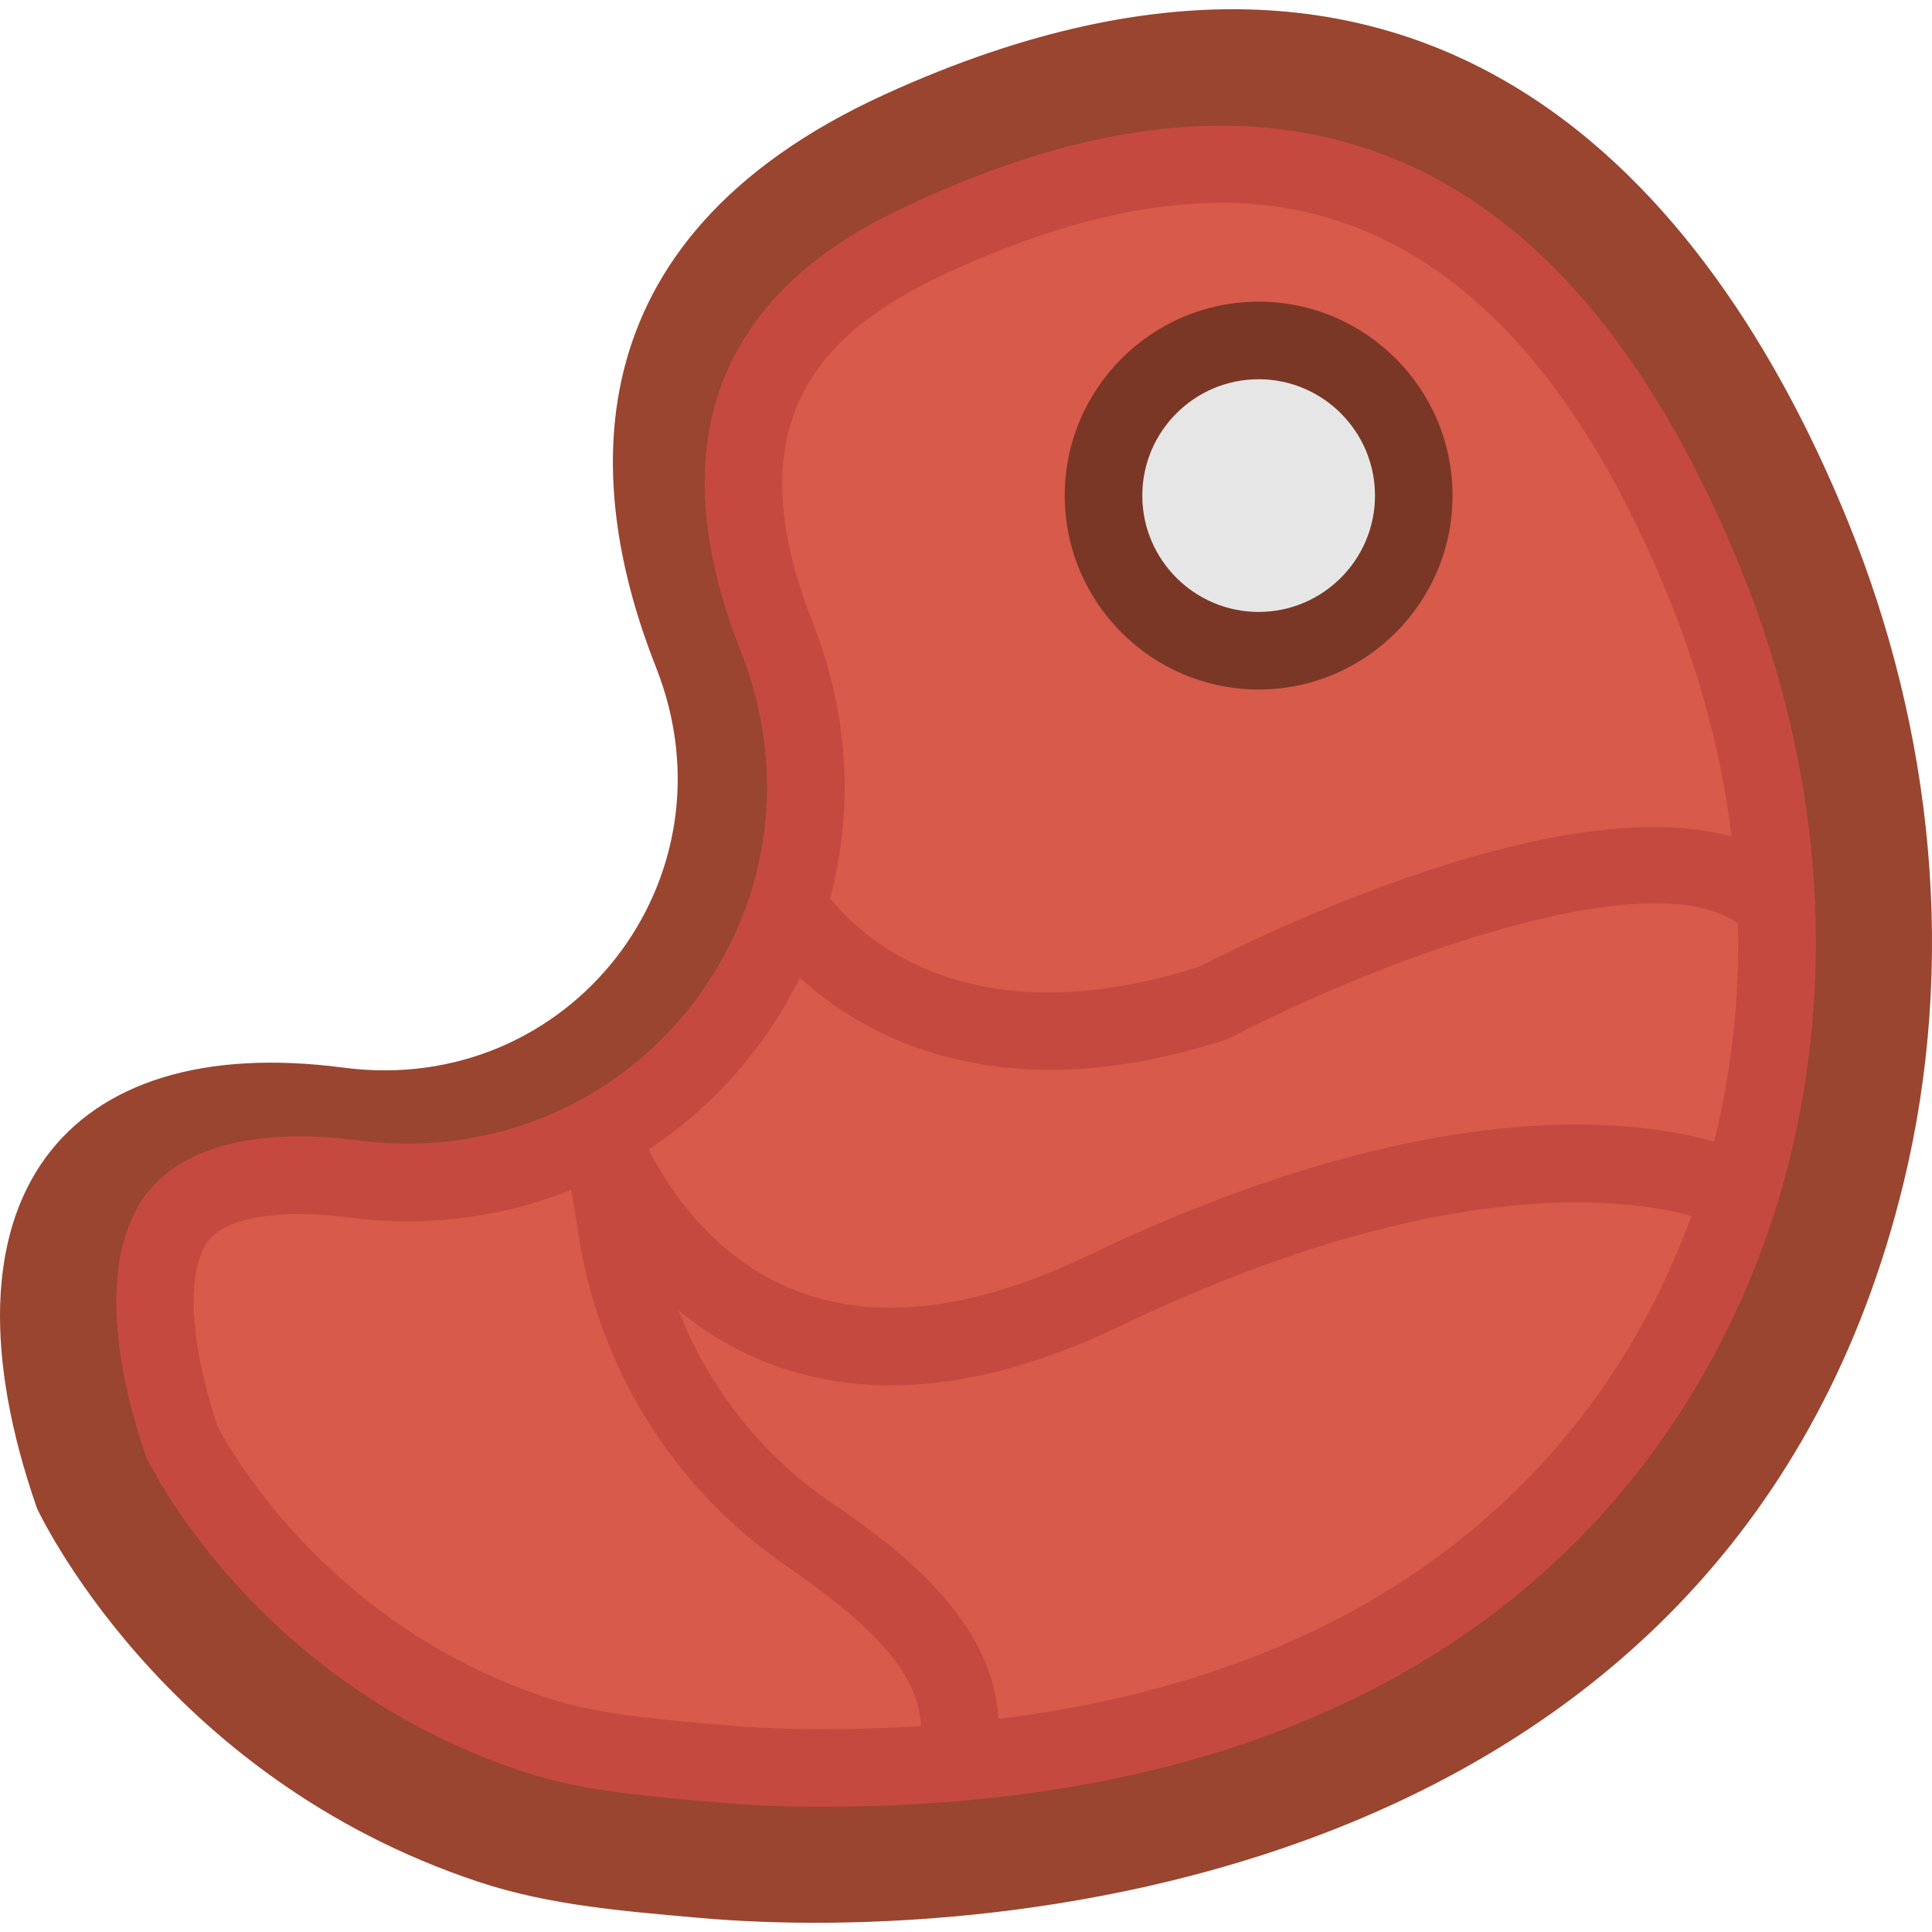
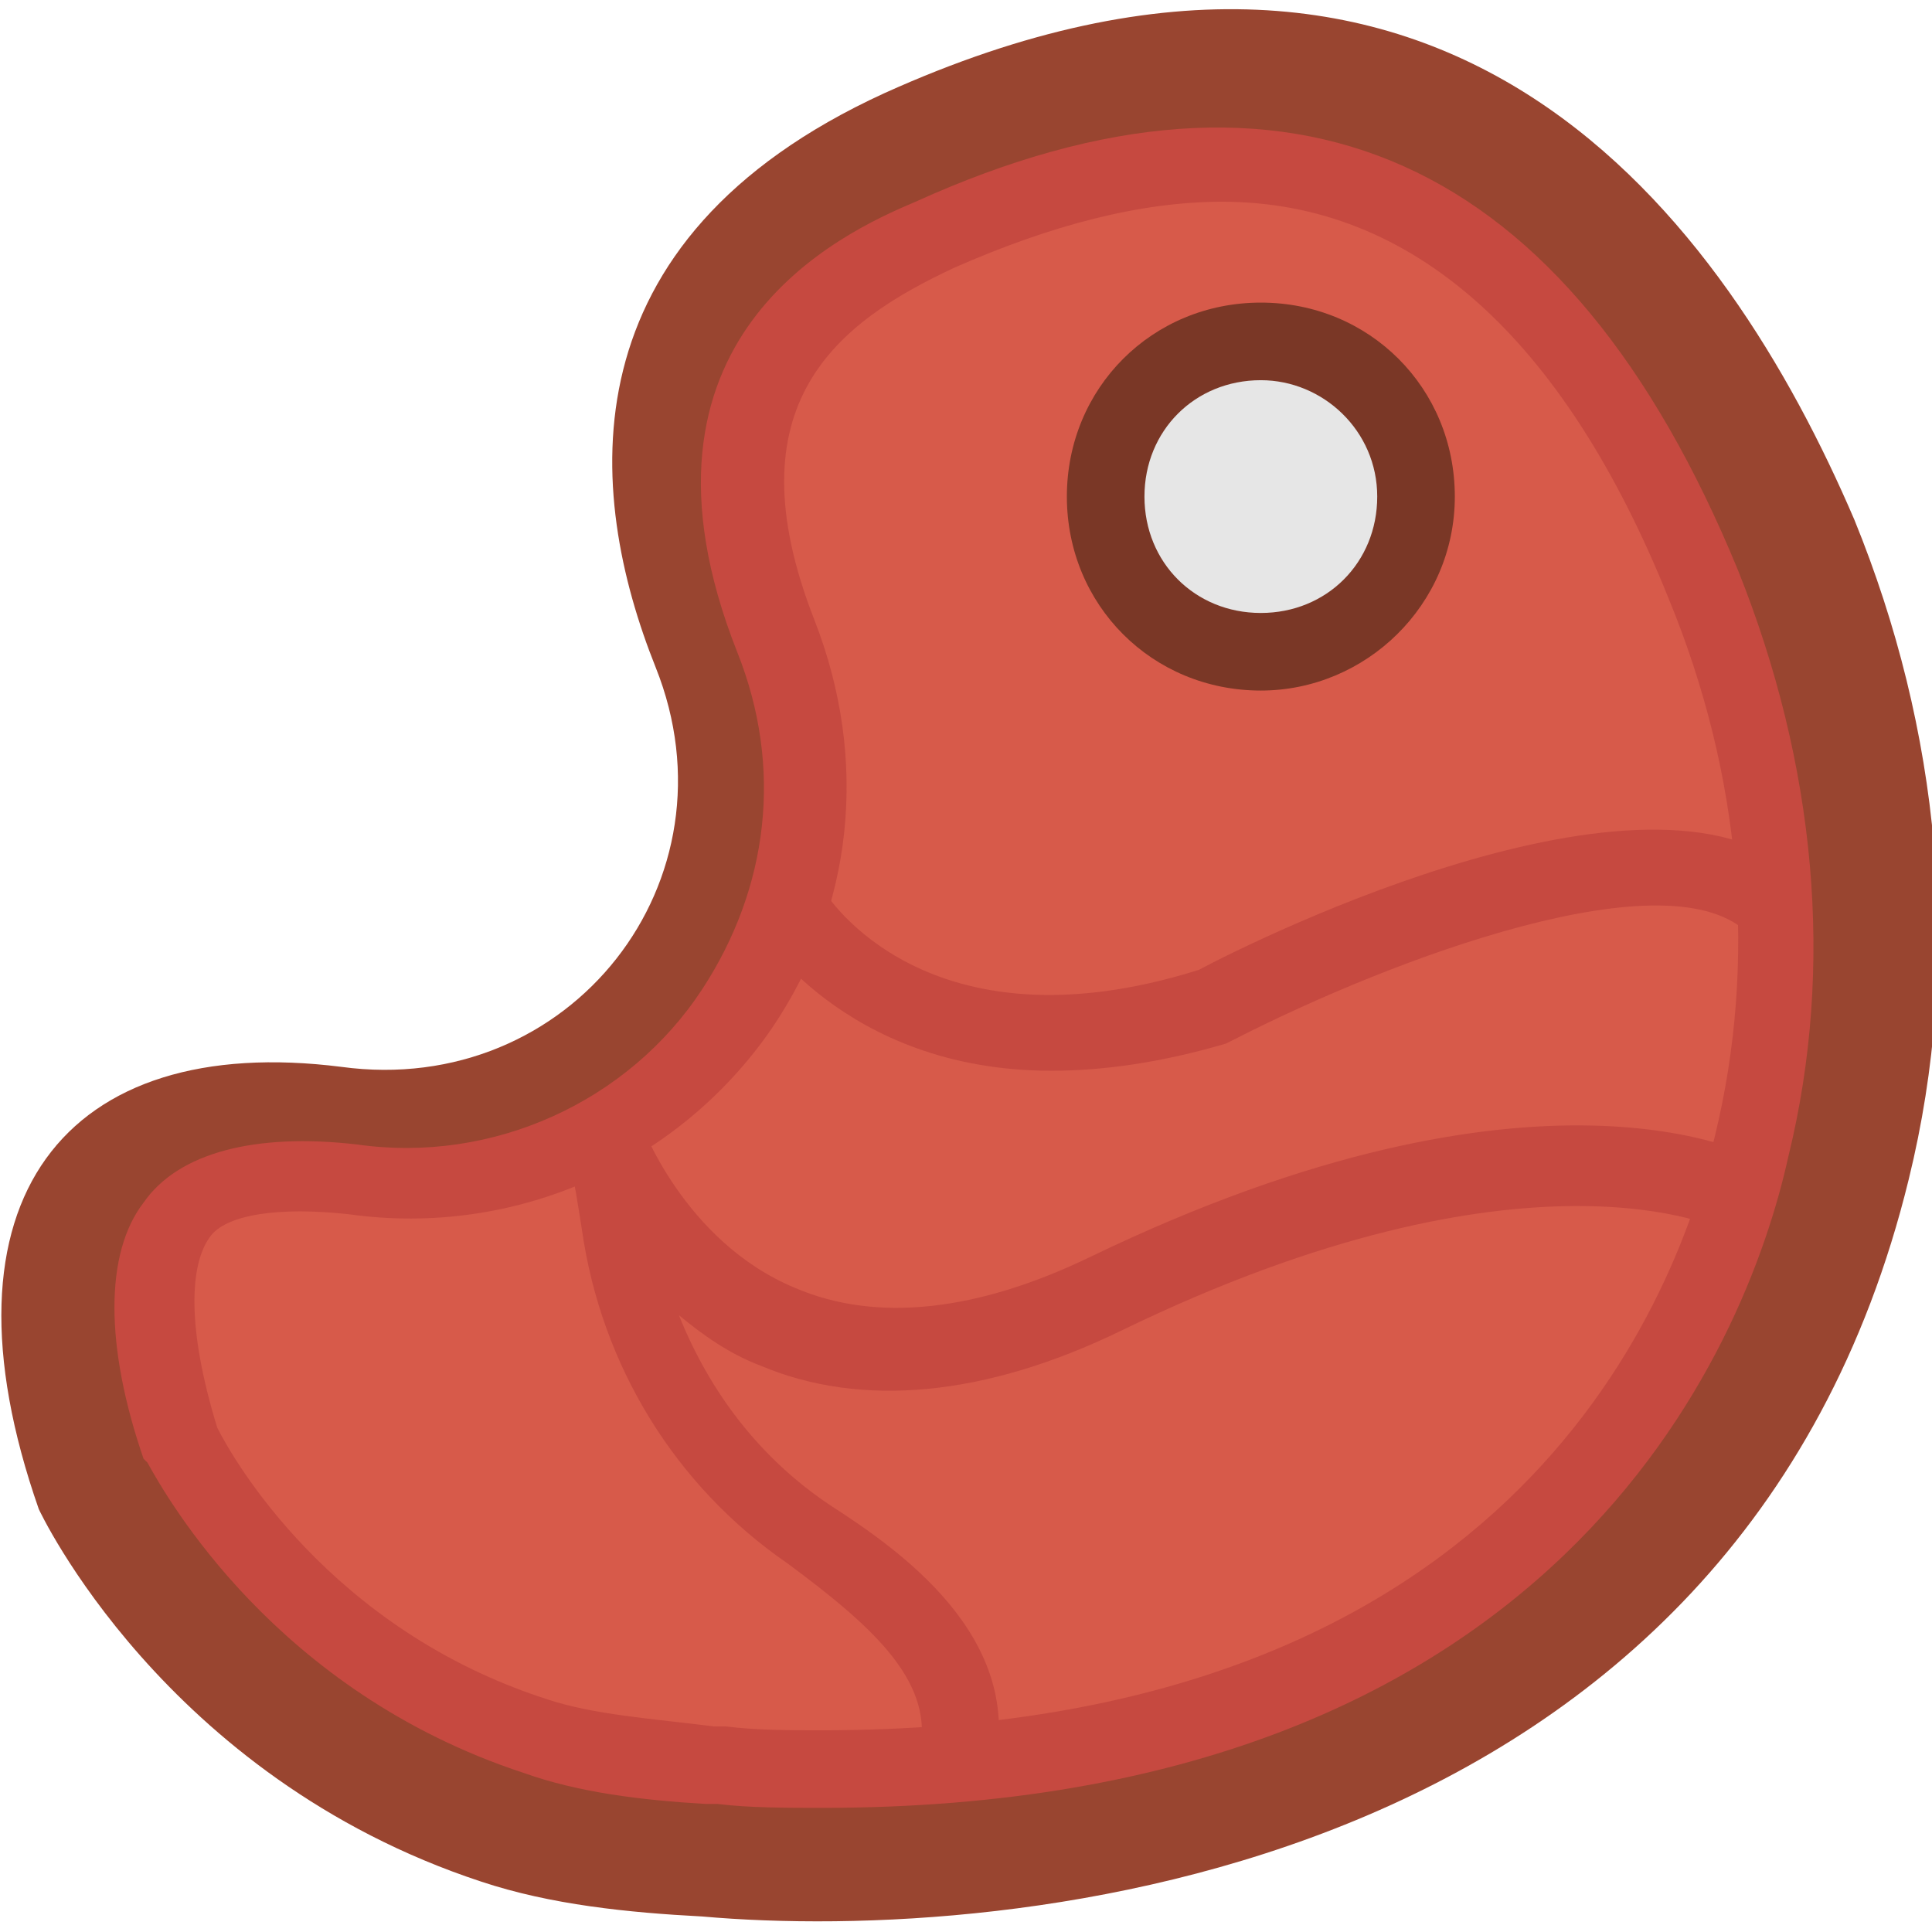
- <svg xmlns="http://www.w3.org/2000/svg" version="1.1" id="Capa_1" x="0px" y="0px" viewBox="0 0 49.818 49.818" style="enable-background:new 0 0 49.818 49.818;" xml:space="preserve">
-   <g>
-     <path style="fill:#994530;" d="M0.953,38.891c0,0,3.184,6.921,11.405,9.64c1.827,0.604,3.751,0.751,5.667,0.922   c7.866,0.703,26.714-0.971,31.066-18.976c1.367-5.656,0.76-11.612-1.429-17.003C44.51,5.711,37.447-4.233,22.831,2.427   c-8.328,3.795-7.696,10.279-5.913,14.787c2.157,5.456-2.243,11.081-8.06,10.316C1.669,26.584-1.825,30.904,0.953,38.891z" />
-     <g>
-       <path style="fill:#D75A4A;" d="M4.69,37.18c0.402,0.785,3.058,5.552,9.111,7.554c1.335,0.441,2.863,0.577,4.482,0.72l0.282,0.025    c0.818,0.073,1.698,0.11,2.617,0.11c18.18,0,22.854-11.218,24.02-16.041c1.134-4.693,0.706-9.703-1.235-14.488    C41.049,7.874,36.856,4.229,31.506,4.229c-2.21,0-4.683,0.615-7.349,1.83c-2.992,1.364-6.676,3.921-4.13,10.36    c1.284,3.25,0.912,6.746-1.023,9.591c-2.17,3.191-6.002,4.901-9.895,4.39c-0.493-0.065-0.966-0.099-1.404-0.099    c-1.077,0-2.502,0.198-3.173,1.143C3.765,32.524,3.823,34.609,4.69,37.18z" />
-       <path style="fill:#C64940;" d="M21.184,46.589c-0.948,0-1.858-0.038-2.706-0.114l-0.283-0.025    c-1.674-0.147-3.257-0.287-4.706-0.767c-6.376-2.108-9.188-7.073-9.688-8.047l-0.058-0.137c-0.984-2.917-0.993-5.273-0.026-6.635    c0.912-1.285,2.89-1.807,5.524-1.456c3.537,0.466,6.959-1.054,8.936-3.961c1.746-2.565,2.082-5.723,0.921-8.661    c-3.189-8.065,2.707-10.754,4.645-11.638c9.68-4.407,16.81-1.155,21.152,9.535c2.021,4.981,2.464,10.202,1.28,15.099    C44.953,34.836,40.073,46.589,21.184,46.589z M5.613,36.787c0.401,0.758,2.936,5.155,8.503,6.997    c1.229,0.406,2.699,0.536,4.256,0.673l0.284,0.025c0.788,0.07,1.639,0.106,2.527,0.106c17.469,0,21.938-10.683,23.048-15.276    c1.084-4.487,0.672-9.286-1.19-13.877C40.29,8.663,36.409,5.229,31.506,5.229c-2.067,0-4.4,0.585-6.934,1.74    c-3.02,1.376-5.81,3.532-3.615,9.083c1.408,3.563,0.998,7.398-1.126,10.521c-2.404,3.534-6.563,5.386-10.852,4.818    c-1.793-0.236-3.197,0.019-3.632,0.632C4.912,32.636,4.756,34.207,5.613,36.787z" />
-     </g>
-     <g>
-       <circle style="fill:#E6E6E6;" cx="32.455" cy="12.779" r="4" />
-       <path style="fill:#7A3726;" d="M32.455,17.779c-2.757,0-5-2.243-5-5s2.243-5,5-5s5,2.243,5,5S35.212,17.779,32.455,17.779z     M32.455,9.779c-1.654,0-3,1.346-3,3s1.346,3,3,3s3-1.346,3-3S34.109,9.779,32.455,9.779z" />
-     </g>
-     <path style="fill:#C64940;" d="M25.617,45.684l-1.941-0.479c0.435-1.761-1.063-3.216-3.446-4.859   c-2.875-1.984-4.817-5.117-5.327-8.595c-0.186-1.266-0.425-2.285-0.428-2.295l1.922-0.548c0.01,0.028,1.09,3.104,3.978,4.314   c2.094,0.877,4.667,0.598,7.648-0.832c11.578-5.554,17.102-2.646,17.332-2.52l-0.967,1.752c-0.04-0.021-4.97-2.48-15.5,2.57   c-3.53,1.694-6.662,1.984-9.312,0.863c-0.801-0.339-1.49-0.779-2.078-1.265c0.769,1.974,2.11,3.695,3.867,4.907   C23.149,39.931,26.472,42.222,25.617,45.684z" />
-     <path style="fill:#C64940;" d="M27.074,27.586c-5.37,0-7.605-3.694-7.633-3.74l1.727-1.01l-0.863,0.505l0.859-0.511   c0.108,0.179,2.714,4.335,9.738,2.105c1.54-0.794,12.038-6.002,15.619-2.289l-1.439,1.389c-1.979-2.052-9.229,0.576-13.332,2.714   l-0.154,0.064C29.892,27.364,28.389,27.586,27.074,27.586z" />
-   </g>
-   <g>
- </g>
-   <g>
- </g>
-   <g>
- </g>
-   <g>
- </g>
-   <g>
- </g>
-   <g>
- </g>
-   <g>
- </g>
-   <g>
- </g>
-   <g>
- </g>
-   <g>
- </g>
-   <g>
- </g>
-   <g>
- </g>
-   <g>
- </g>
-   <g>
- </g>
-   <g>
- </g>
+ <svg xmlns="http://www.w3.org/2000/svg" viewBox="0 0 49.8 49.8">
+   <style>.a{fill:#C64940;}</style>
+   <path d="M1 38.9c0 0 3.2 6.9 11.4 9.6 1.8 0.6 3.8 0.8 5.7 0.9 7.9 0.7 26.7-1 31.1-19 1.4-5.7 0.8-11.6-1.4-17C44.5 5.7 37.4-4.2 22.8 2.4c-8.3 3.8-7.7 10.3-5.9 14.8 2.2 5.5-2.2 11.1-8.1 10.3C1.7 26.6-1.8 30.9 1 38.9z" fill="#994530" />
+   <path d="M4.7 37.2c0.4 0.8 3.1 5.6 9.1 7.6 1.3 0.4 2.9 0.6 4.5 0.7l0.3 0c0.8 0.1 1.7 0.1 2.6 0.1 18.2 0 22.9-11.2 24-16 1.1-4.7 0.7-9.7-1.2-14.5C41 7.9 36.9 4.2 31.5 4.2c-2.2 0-4.7 0.6-7.3 1.8 -3 1.4-6.7 3.9-4.1 10.4 1.3 3.3 0.9 6.7-1 9.6 -2.2 3.2-6 4.9-9.9 4.4 -0.5-0.1-1-0.1-1.4-0.1 -1.1 0-2.5 0.2-3.2 1.1C3.8 32.5 3.8 34.6 4.7 37.2z" fill="#D75A4A" />
+   <path d="M21.2 46.6c-0.9 0-1.9 0-2.7-0.1l-0.3 0c-1.7-0.1-3.3-0.3-4.7-0.8 -6.4-2.1-9.2-7.1-9.7-8l-0.1-0.1c-1-2.9-1-5.3 0-6.6 0.9-1.3 2.9-1.8 5.5-1.5 3.5 0.5 7-1.1 8.9-4 1.7-2.6 2.1-5.7 0.9-8.7 -3.2-8.1 2.7-10.8 4.6-11.6 9.7-4.4 16.8-1.2 21.2 9.5 2 5 2.5 10.2 1.3 15.1C45 34.8 40.1 46.6 21.2 46.6zM5.6 36.8c0.4 0.8 2.9 5.2 8.5 7 1.2 0.4 2.7 0.5 4.3 0.7l0.3 0c0.8 0.1 1.6 0.1 2.5 0.1 17.5 0 21.9-10.7 23-15.3 1.1-4.5 0.7-9.3-1.2-13.9C40.3 8.7 36.4 5.2 31.5 5.2c-2.1 0-4.4 0.6-6.9 1.7 -3 1.4-5.8 3.5-3.6 9.1 1.4 3.6 1 7.4-1.1 10.5 -2.4 3.5-6.6 5.4-10.9 4.8 -1.8-0.2-3.2 0-3.6 0.6C4.9 32.6 4.8 34.2 5.6 36.8z" class="a" />
+   <circle cx="32.5" cy="12.8" r="4" fill="#E6E6E6" />
+   <path d="M32.5 17.8c-2.8 0-5-2.2-5-5s2.2-5 5-5 5 2.2 5 5S35.2 17.8 32.5 17.8zM32.5 9.8c-1.7 0-3 1.3-3 3s1.3 3 3 3 3-1.3 3-3S34.1 9.8 32.5 9.8z" fill="#7A3726" />
+   <path d="M25.6 45.7l-1.9-0.5c0.4-1.8-1.1-3.2-3.4-4.9 -2.9-2-4.8-5.1-5.3-8.6 -0.2-1.3-0.4-2.3-0.4-2.3l1.9-0.5c0 0 1.1 3.1 4 4.3 2.1 0.9 4.7 0.6 7.6-0.8 11.6-5.6 17.1-2.6 17.3-2.5l-1 1.8c0 0-5-2.5-15.5 2.6 -3.5 1.7-6.7 2-9.3 0.9 -0.8-0.3-1.5-0.8-2.1-1.3 0.8 2 2.1 3.7 3.9 4.9C23.1 39.9 26.5 42.2 25.6 45.7z" class="a" />
+   <path d="M27.1 27.6c-5.4 0-7.6-3.7-7.6-3.7l1.7-1 -0.9 0.5 0.9-0.5c0.1 0.2 2.7 4.3 9.7 2.1 1.5-0.8 12-6 15.6-2.3l-1.4 1.4c-2-2.1-9.2 0.6-13.3 2.7l-0.2 0.1C29.9 27.4 28.4 27.6 27.1 27.6z" class="a" />
</svg>
